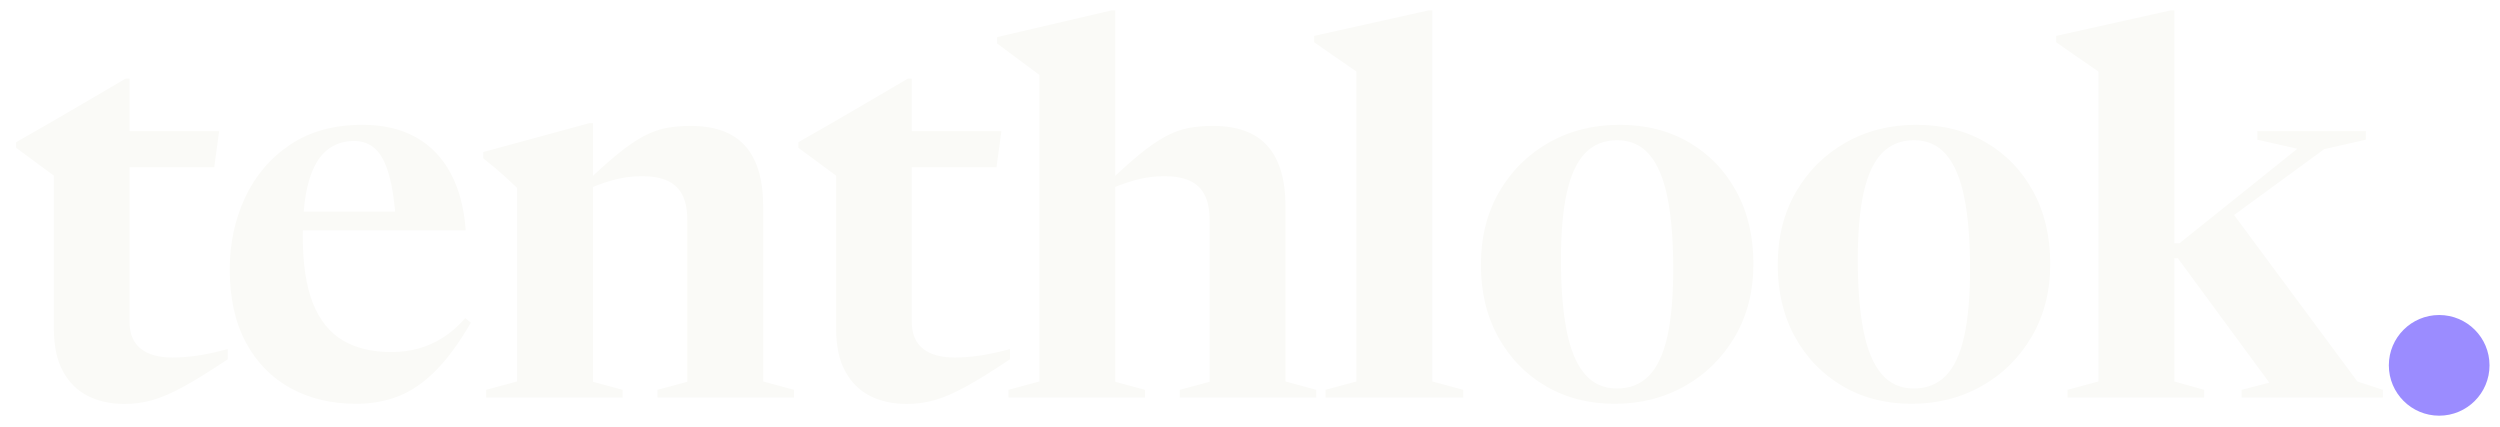
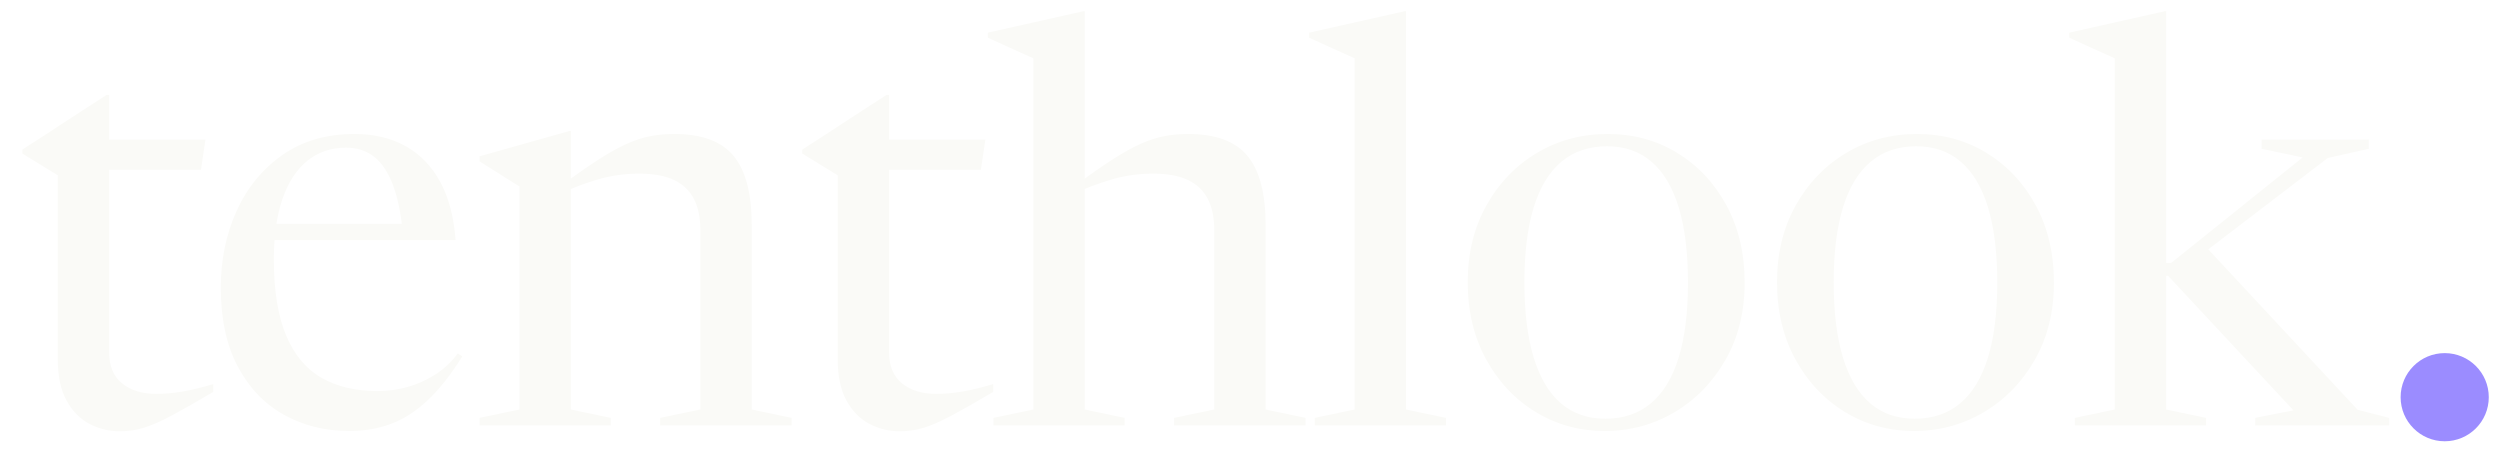
- <svg xmlns="http://www.w3.org/2000/svg" viewBox="-40 -1528 9610 1638" role="img" aria-label="Tenthlook">
-   <path fill="#FAFAF7" d="M457.9 -291.3Q457.9 -222.3 500.5 -188Q543.2 -153.7 622.6 -153.7Q667.9 -153.7 718 -160.9Q768.1 -168 835.5 -186.2V-147.1Q734.5 -79.4 666.4 -42.1Q598.3 -4.8 545.8 10Q493.4 24.8 438.6 24.8Q359.6 24.8 298.5 -5.6Q237.4 -36.1 202.2 -100.3Q167 -164.5 167 -265.6V-852.8L21.8 -960V-980.8Q32.6 -987.8 63.6 -1005.2Q94.7 -1022.5 138.5 -1048Q182.3 -1073.4 233.8 -1103.4Q285.4 -1133.4 339.3 -1165Q393.3 -1196.6 442.5 -1225.6H457.9V-993.5ZM348.8 -885V-1024H802.4L783.5 -885ZM1353.5 -1048.2Q1472.9 -1048.2 1558.1 -1000.7Q1643.3 -953.2 1692.1 -862.5Q1740.8 -771.9 1750.3 -642.4H1078.1V-714.4H1613.1L1482.6 -668Q1475.1 -785.8 1455.5 -855.2Q1436 -924.6 1403 -955.4Q1369.9 -986.1 1321 -986.1Q1258.6 -986.1 1214.4 -948.8Q1170.2 -911.6 1147 -830.8Q1123.9 -750 1123.9 -619.2Q1123.9 -460.2 1162.9 -362.3Q1202 -264.4 1277.8 -219.5Q1353.5 -174.7 1464.1 -174.7Q1518.6 -174.7 1567.8 -188Q1617 -201.3 1662.4 -230.1Q1707.9 -258.8 1748.5 -305.1L1770 -287.7Q1702.5 -171.3 1634.7 -103.1Q1566.9 -34.8 1492.5 -5.3Q1418 24.2 1329 24.2Q1186.7 24.2 1076.9 -36Q967.1 -96.2 905.1 -211.7Q843.1 -327.3 843.1 -492.3Q843.1 -641.7 902 -768.2Q960.8 -894.7 1074.9 -971.5Q1188.9 -1048.2 1353.5 -1048.2ZM2239.3 -829V-60.4L2353.5 -29.5V0H1828.8V-29.5L1947.6 -61.7V-806Q1931.2 -821.5 1900.9 -849.5Q1870.5 -877.6 1817.8 -919.3V-943.6L2225.6 -1054.6H2239.3ZM2487.3 -29.5 2602 -60.4V-682.2Q2602 -741.1 2583.2 -778.3Q2564.3 -815.4 2526.1 -833.1Q2487.8 -850.7 2427.5 -850.7Q2368 -850.7 2311.8 -834.5Q2255.6 -818.3 2206.9 -794.9L2199.4 -814.2Q2277 -889.1 2333 -934.8Q2389 -980.5 2433.6 -1004.1Q2478.1 -1027.7 2520.7 -1035.9Q2563.2 -1044 2614.6 -1044Q2756.1 -1044 2824.9 -966.6Q2893.7 -889.1 2893.7 -734V-61.7L3012.1 -29.5V0H2487.3ZM3464.9 -291.3Q3464.9 -222.3 3507.5 -188Q3550.2 -153.7 3629.6 -153.7Q3674.9 -153.7 3725 -160.9Q3775.1 -168 3842.5 -186.2V-147.1Q3741.5 -79.4 3673.4 -42.1Q3605.3 -4.8 3552.8 10Q3500.4 24.8 3445.6 24.8Q3366.6 24.8 3305.5 -5.6Q3244.4 -36.1 3209.2 -100.3Q3174 -164.5 3174 -265.6V-852.8L3028.8 -960V-980.8Q3039.6 -987.8 3070.6 -1005.2Q3101.7 -1022.5 3145.5 -1048Q3189.3 -1073.4 3240.8 -1103.4Q3292.4 -1133.4 3346.3 -1165Q3400.3 -1196.6 3449.5 -1225.6H3464.9V-993.5ZM3355.8 -885V-1024H3809.4L3790.5 -885ZM4495 -29.5 4609.7 -60.4V-682.2Q4609.7 -741.1 4590.9 -778.3Q4572.1 -815.4 4533.8 -833.1Q4495.6 -850.7 4435.3 -850.7Q4375.8 -850.7 4319.5 -834.5Q4263.3 -818.3 4214.6 -794.9L4207.1 -814.2Q4284.7 -889.1 4340.7 -934.8Q4396.7 -980.5 4441.3 -1004.1Q4485.9 -1027.7 4528.4 -1035.9Q4571 -1044 4622.3 -1044Q4763.8 -1044 4832.6 -966.6Q4901.4 -889.1 4901.4 -734V-61.7L5019.8 -29.5V0H4495ZM4361.2 0H3836.5V-29.5L3955.4 -61.7V-1240Q3942.4 -1249.8 3919.1 -1267.1Q3895.8 -1284.3 3863.8 -1308Q3831.8 -1331.6 3792.8 -1361V-1385.4L4233.3 -1488.2H4247.1V-1036.4V-60.4L4361.2 -29.5ZM5465.8 -61.7 5584.6 -29.5V0H5055.3V-29.5L5174.1 -61.7V-1253.1Q5161.1 -1262.1 5137.8 -1278.1Q5114.5 -1294.1 5082.5 -1316.2Q5050.5 -1338.4 5011.5 -1365.7V-1390L5452 -1488.2H5465.8V-1295.6ZM6175.7 -34.6Q6250.6 -34.6 6298.6 -83.7Q6346.6 -132.7 6369.3 -234.7Q6391.9 -336.6 6391.9 -494Q6391.9 -658 6370 -767.8Q6348 -877.6 6300.5 -933.3Q6252.9 -989 6176.6 -989Q6101.6 -989 6053.8 -939.9Q6006.1 -890.8 5983.2 -789.1Q5960.3 -687.4 5960.3 -530Q5960.3 -366.6 5982.3 -256.3Q6004.2 -146 6051.8 -90.3Q6099.3 -34.6 6175.7 -34.6ZM6166.9 24.2Q6018.2 24.2 5902 -43.8Q5785.8 -111.8 5719.2 -232.3Q5652.6 -352.8 5652.6 -510Q5652.6 -669 5722.8 -790.3Q5793.1 -911.5 5913.8 -979.9Q6034.5 -1048.2 6185.4 -1048.2Q6337.1 -1048.2 6452.9 -980.5Q6568.8 -912.7 6634.5 -792.2Q6700.1 -671.8 6700.1 -514Q6700.1 -355 6628.6 -233.5Q6557.2 -112 6436.4 -43.9Q6315.6 24.2 6166.9 24.2ZM7316.7 -34.6Q7391.6 -34.6 7439.6 -83.7Q7487.6 -132.7 7510.3 -234.7Q7532.9 -336.6 7532.9 -494Q7532.9 -658 7511 -767.8Q7489 -877.6 7441.5 -933.3Q7393.9 -989 7317.6 -989Q7242.6 -989 7194.8 -939.9Q7147.1 -890.8 7124.2 -789.1Q7101.3 -687.4 7101.3 -530Q7101.3 -366.6 7123.3 -256.3Q7145.2 -146 7192.8 -90.3Q7240.3 -34.6 7316.7 -34.6ZM7307.9 24.2Q7159.2 24.2 7043 -43.8Q6926.8 -111.8 6860.2 -232.3Q6793.6 -352.8 6793.6 -510Q6793.6 -669 6863.8 -790.3Q6934.1 -911.5 7054.8 -979.9Q7175.5 -1048.2 7326.4 -1048.2Q7478.1 -1048.2 7593.9 -980.5Q7709.8 -912.7 7775.5 -792.2Q7841.1 -671.8 7841.1 -514Q7841.1 -355 7769.6 -233.5Q7698.2 -112 7577.4 -43.9Q7456.6 24.2 7307.9 24.2ZM8427.4 -613.5 8536.9 -716.3 9021.9 -61.5 9120 -29.5V0H8576.9V-29.5L8683.3 -57L8331.4 -535.6H8253.4V-593H8338.2L8791 -956.2L8637.2 -991V-1024H9054.3V-991L8894.1 -954.6ZM8318.1 -61.7 8432.7 -29.5V0H7907.5V-29.5L8026.4 -61.7V-1253.1Q8013.4 -1262.1 7990.1 -1278.1Q7966.8 -1294.1 7934.8 -1316.2Q7902.8 -1338.4 7863.8 -1365.7V-1390L8304.3 -1488.2H8318.1V-1301.3Z" />
-   <circle fill="#9b8cff" cx="9336.2" cy="-123.6" r="193.5" />
+ <svg xmlns="http://www.w3.org/2000/svg" viewBox="-40 -1524 8956 1621" role="img" aria-label="Tenthlook">
+   <path fill="#FAFAF7" d="M351 -262Q351 -188 397.5 -150.5Q444 -113 520 -113Q564 -113 612.0 -121.0Q660 -129 724 -148V-120Q631 -65 573.5 -34.5Q516 -4 475.0 8.5Q434 21 389 21Q332 21 281.5 -5.0Q231 -31 199.0 -88.0Q167 -145 167 -238V-896L40 -974V-988Q50 -995 70.0 -1007.5Q90 -1020 117.5 -1038.0Q145 -1056 180.0 -1079.0Q215 -1102 256.0 -1128.5Q297 -1155 342 -1184H351V-988ZM289 -916V-1024H696L680 -916ZM1230.0 -1044Q1335.0 -1044 1413.0 -1000.5Q1491.0 -957 1537.0 -872.5Q1583.0 -788 1592.0 -664H930.0V-722H1482.0L1404.0 -682Q1394.0 -790 1368.5 -859.0Q1343.0 -928 1301.5 -961.5Q1260.0 -995 1200.0 -995Q1119.0 -995 1061.0 -948.0Q1003.0 -901 972.0 -811.5Q941.0 -722 941.0 -595Q941.0 -428 984.5 -323.5Q1028.0 -219 1111.0 -171.0Q1194.0 -123 1313.0 -123Q1368.0 -123 1421.0 -138.0Q1474.0 -153 1520.5 -183.0Q1567.0 -213 1600.0 -258L1616.0 -247Q1554.0 -148 1491.5 -89.5Q1429.0 -31 1360.5 -5.5Q1292.0 20 1211.0 20Q1081.0 20 976.5 -38.5Q872.0 -97 811.5 -211.5Q751.0 -326 751.0 -494Q751.0 -643 807.5 -768.0Q864.0 -893 971.5 -968.5Q1079.0 -1044 1230.0 -1044ZM2005.0 -860V-57L2148.0 -27V0H1678.0V-27L1821.0 -57V-856Q1805.0 -866 1775.5 -884.5Q1746.0 -903 1678.0 -946V-964L2001.0 -1055H2005.0ZM2325.0 -27 2469.0 -57V-700Q2469.0 -767 2445.5 -812.0Q2422.0 -857 2374.0 -879.5Q2326.0 -902 2250.0 -902Q2171.0 -902 2099.5 -880.5Q2028.0 -859 1981.0 -836L1968.0 -857Q2046.0 -915 2103.5 -952.0Q2161.0 -989 2206.0 -1009.0Q2251.0 -1029 2291.0 -1036.5Q2331.0 -1044 2376.0 -1044Q2523.0 -1044 2588.0 -965.5Q2653.0 -887 2653.0 -717V-57L2796.0 -27V0H2325.0ZM3145.0 -262Q3145.0 -188 3191.5 -150.5Q3238.0 -113 3314.0 -113Q3358.0 -113 3406.0 -121.0Q3454.0 -129 3518.0 -148V-120Q3425.0 -65 3367.5 -34.5Q3310.0 -4 3269.0 8.5Q3228.0 21 3183.0 21Q3126.0 21 3075.5 -5.0Q3025.0 -31 2993.0 -88.0Q2961.0 -145 2961.0 -238V-896L2834.0 -974V-988Q2844.0 -995 2864.0 -1007.5Q2884.0 -1020 2911.5 -1038.0Q2939.0 -1056 2974.0 -1079.0Q3009.0 -1102 3050.0 -1128.5Q3091.0 -1155 3136.0 -1184H3145.0V-988ZM3083.0 -916V-1024H3490.0L3474.0 -916ZM4166.0 -27 4310.0 -57V-700Q4310.0 -767 4286.5 -812.0Q4263.0 -857 4215.0 -879.5Q4167.0 -902 4091.0 -902Q4012.0 -902 3940.5 -880.5Q3869.0 -859 3822.0 -836L3809.0 -857Q3887.0 -915 3944.5 -952.0Q4002.0 -989 4047.0 -1009.0Q4092.0 -1029 4132.0 -1036.5Q4172.0 -1044 4217.0 -1044Q4364.0 -1044 4429.0 -965.5Q4494.0 -887 4494.0 -717V-57L4637.0 -27V0H4166.0ZM3989.0 0H3519.0V-27L3662.0 -57V-1315Q3649.0 -1321 3625.5 -1331.5Q3602.0 -1342 3570.0 -1356.5Q3538.0 -1371 3499.0 -1389V-1407L3842.0 -1484H3846.0V-860V-57L3989.0 -27ZM4997.0 -57 5140.0 -27V0H4670.0V-27L4813.0 -57V-1315Q4800.0 -1321 4776.5 -1331.5Q4753.0 -1342 4721.0 -1356.5Q4689.0 -1371 4650.0 -1389V-1407L4993.0 -1484H4997.0V-1310ZM5711.0 -24Q5808.0 -24 5874.0 -79.0Q5940.0 -134 5973.5 -242.5Q6007.0 -351 6007.0 -511Q6007.0 -672 5974.0 -780.5Q5941.0 -889 5876.5 -944.5Q5812.0 -1000 5717.0 -1000Q5620.0 -1000 5554.0 -945.0Q5488.0 -890 5454.5 -781.5Q5421.0 -673 5421.0 -513Q5421.0 -353 5454.0 -244.0Q5487.0 -135 5551.5 -79.5Q5616.0 -24 5711.0 -24ZM5709.0 20Q5573.0 20 5461.5 -48.0Q5350.0 -116 5284.0 -236.5Q5218.0 -357 5218.0 -513Q5218.0 -669 5285.5 -789.0Q5353.0 -909 5466.5 -976.5Q5580.0 -1044 5719.0 -1044Q5858.0 -1044 5969.0 -976.0Q6080.0 -908 6145.0 -788.0Q6210.0 -668 6210.0 -511Q6210.0 -355 6141.5 -235.0Q6073.0 -115 5959.0 -47.5Q5845.0 20 5709.0 20ZM6819.0 -24Q6916.0 -24 6982.0 -79.0Q7048.0 -134 7081.5 -242.5Q7115.0 -351 7115.0 -511Q7115.0 -672 7082.0 -780.5Q7049.0 -889 6984.5 -944.5Q6920.0 -1000 6825.0 -1000Q6728.0 -1000 6662.0 -945.0Q6596.0 -890 6562.5 -781.5Q6529.0 -673 6529.0 -513Q6529.0 -353 6562.0 -244.0Q6595.0 -135 6659.5 -79.5Q6724.0 -24 6819.0 -24ZM6817.0 20Q6681.0 20 6569.5 -48.0Q6458.0 -116 6392.0 -236.5Q6326.0 -357 6326.0 -513Q6326.0 -669 6393.5 -789.0Q6461.0 -909 6574.5 -976.5Q6688.0 -1044 6827.0 -1044Q6966.0 -1044 7077.0 -976.0Q7188.0 -908 7253.0 -788.0Q7318.0 -668 7318.0 -511Q7318.0 -355 7249.5 -235.0Q7181.0 -115 7067.0 -47.5Q6953.0 20 6817.0 20ZM7823.0 -594 7865.0 -637 8406.0 -56 8519.0 -27V0H8039.0V-27L8176.0 -54L7727.0 -536H7685.0V-582H7738.0L8209.0 -960L8062.0 -991V-1024H8446.0V-991L8299.0 -958ZM7720.0 -57 7863.0 -27V0H7393.0V-27L7536.0 -57V-1315Q7523.0 -1321 7499.5 -1331.5Q7476.0 -1342 7444.0 -1356.5Q7412.0 -1371 7373.0 -1389V-1407L7716.0 -1484H7720.0V-1320Z" />
+   <circle fill="#9b8cff" cx="8717.9" cy="-101.1" r="157.9" />
</svg>
